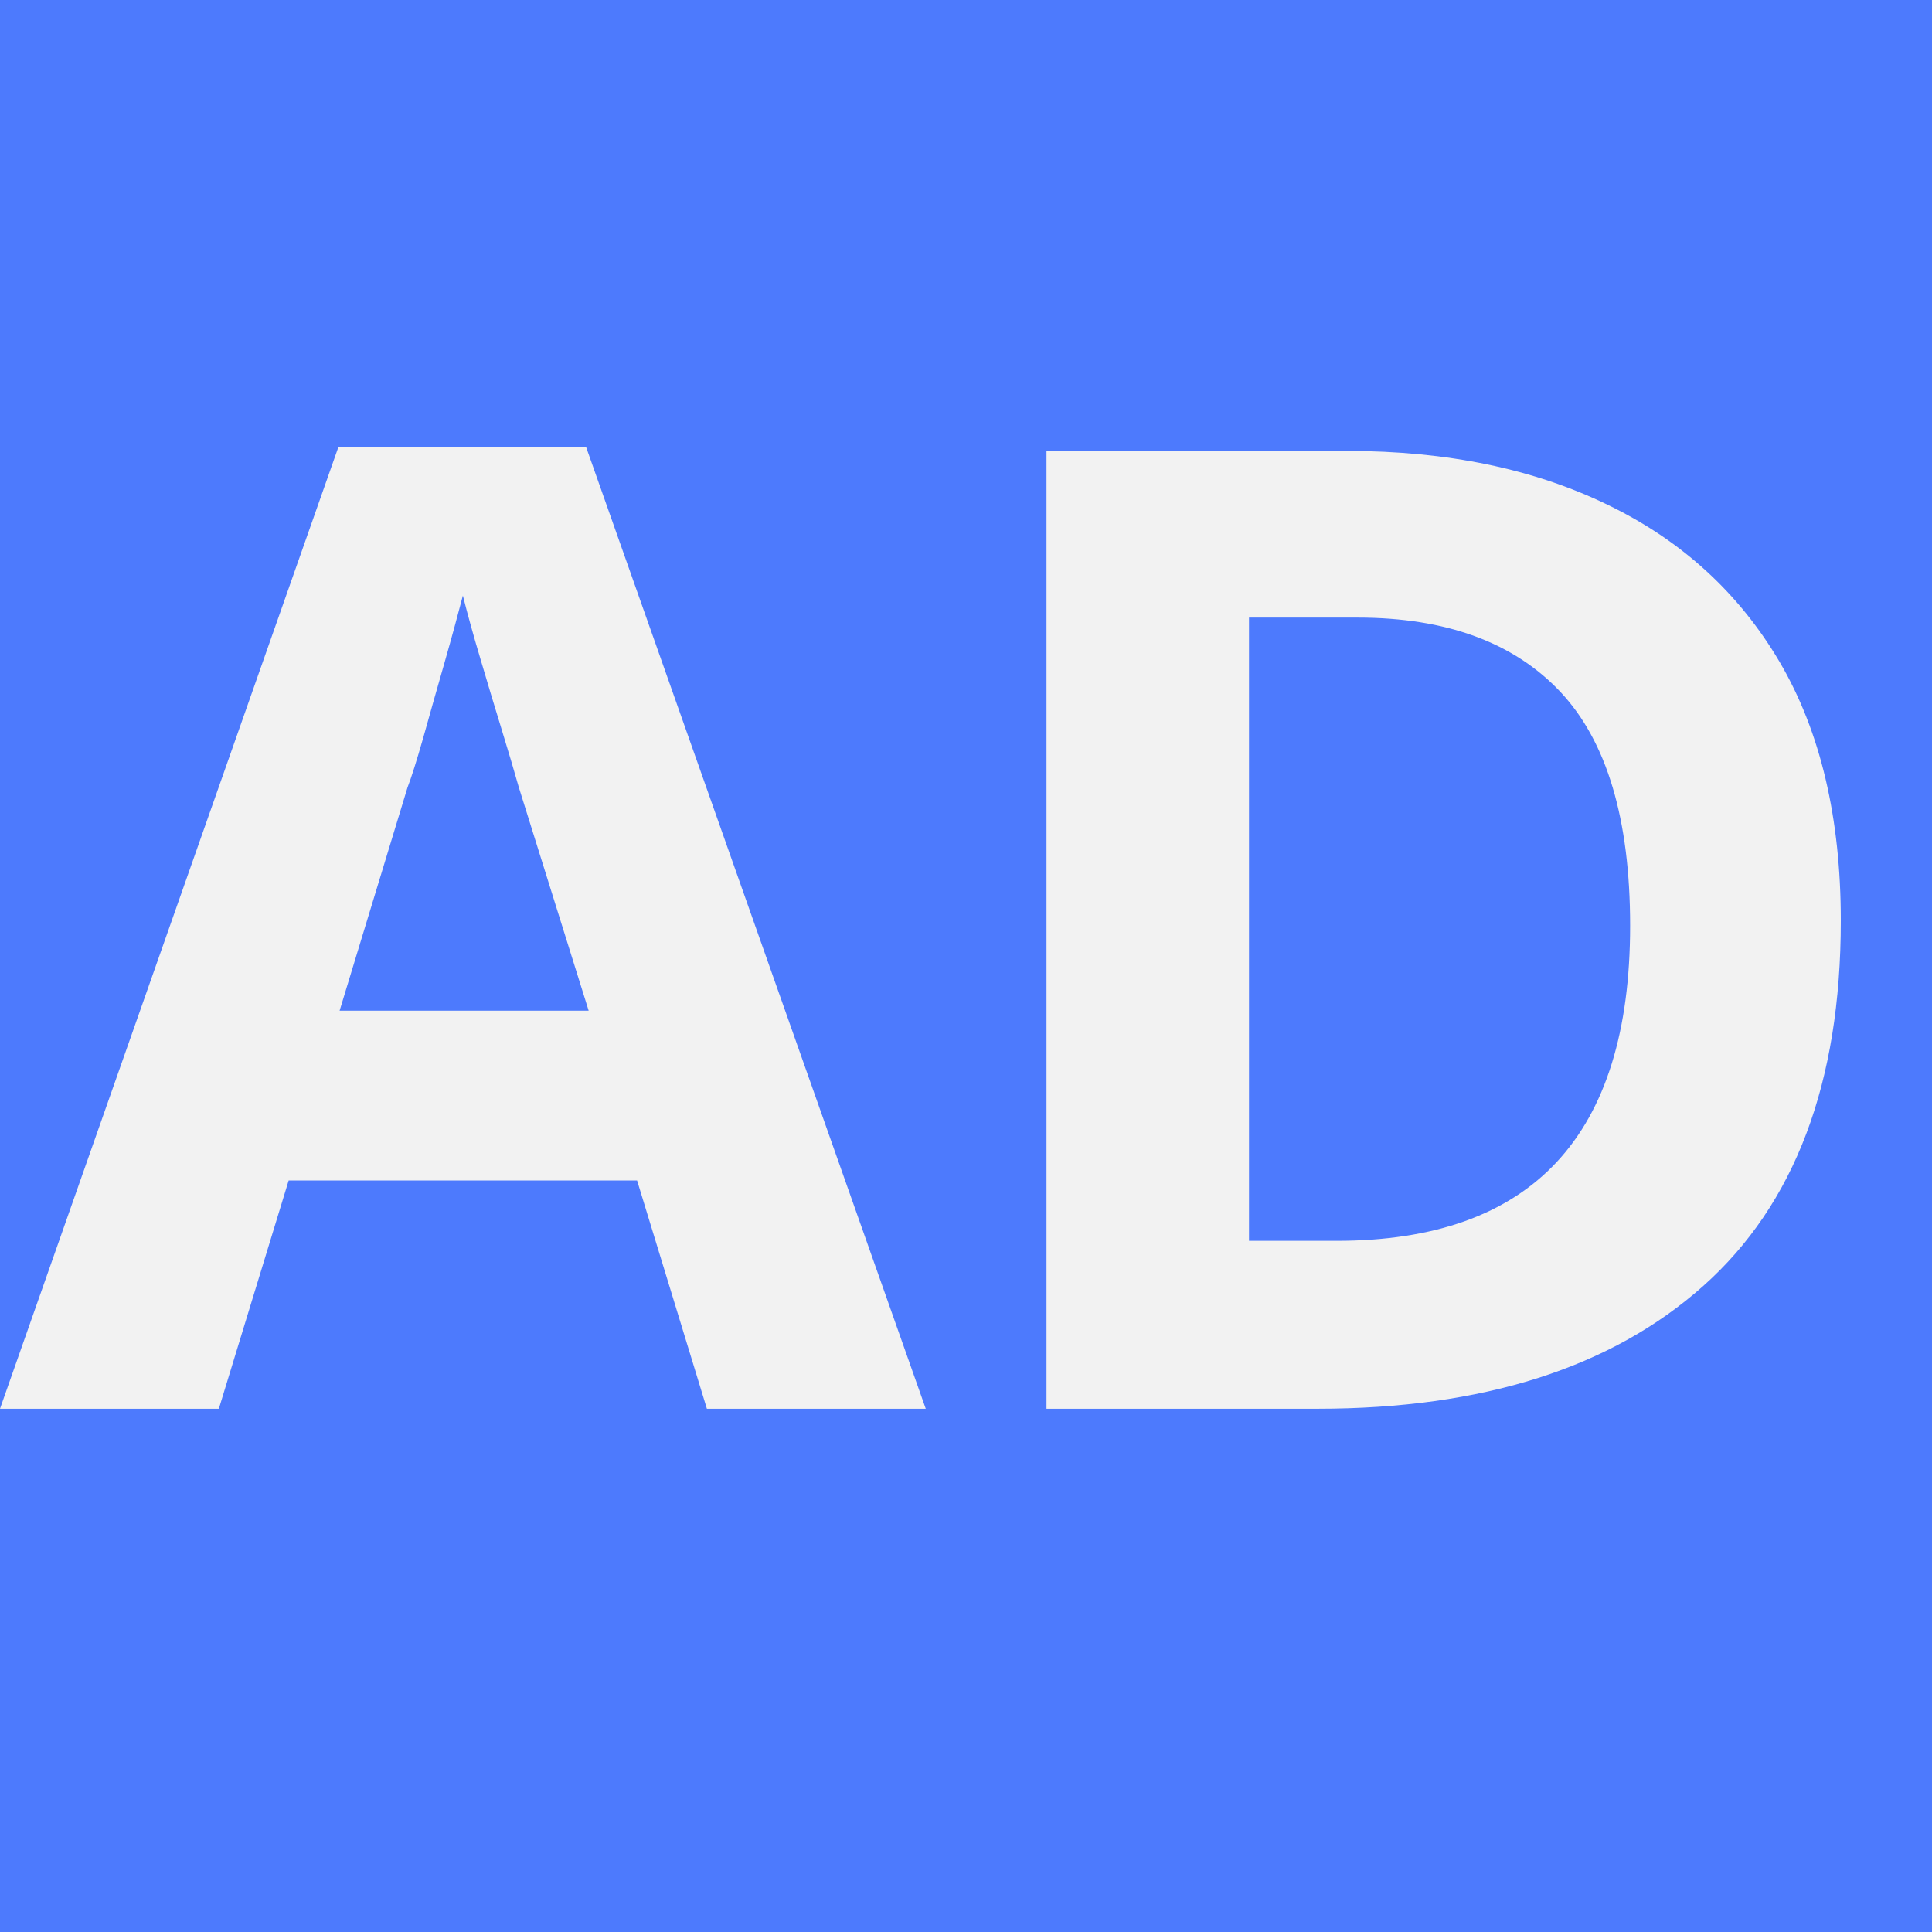
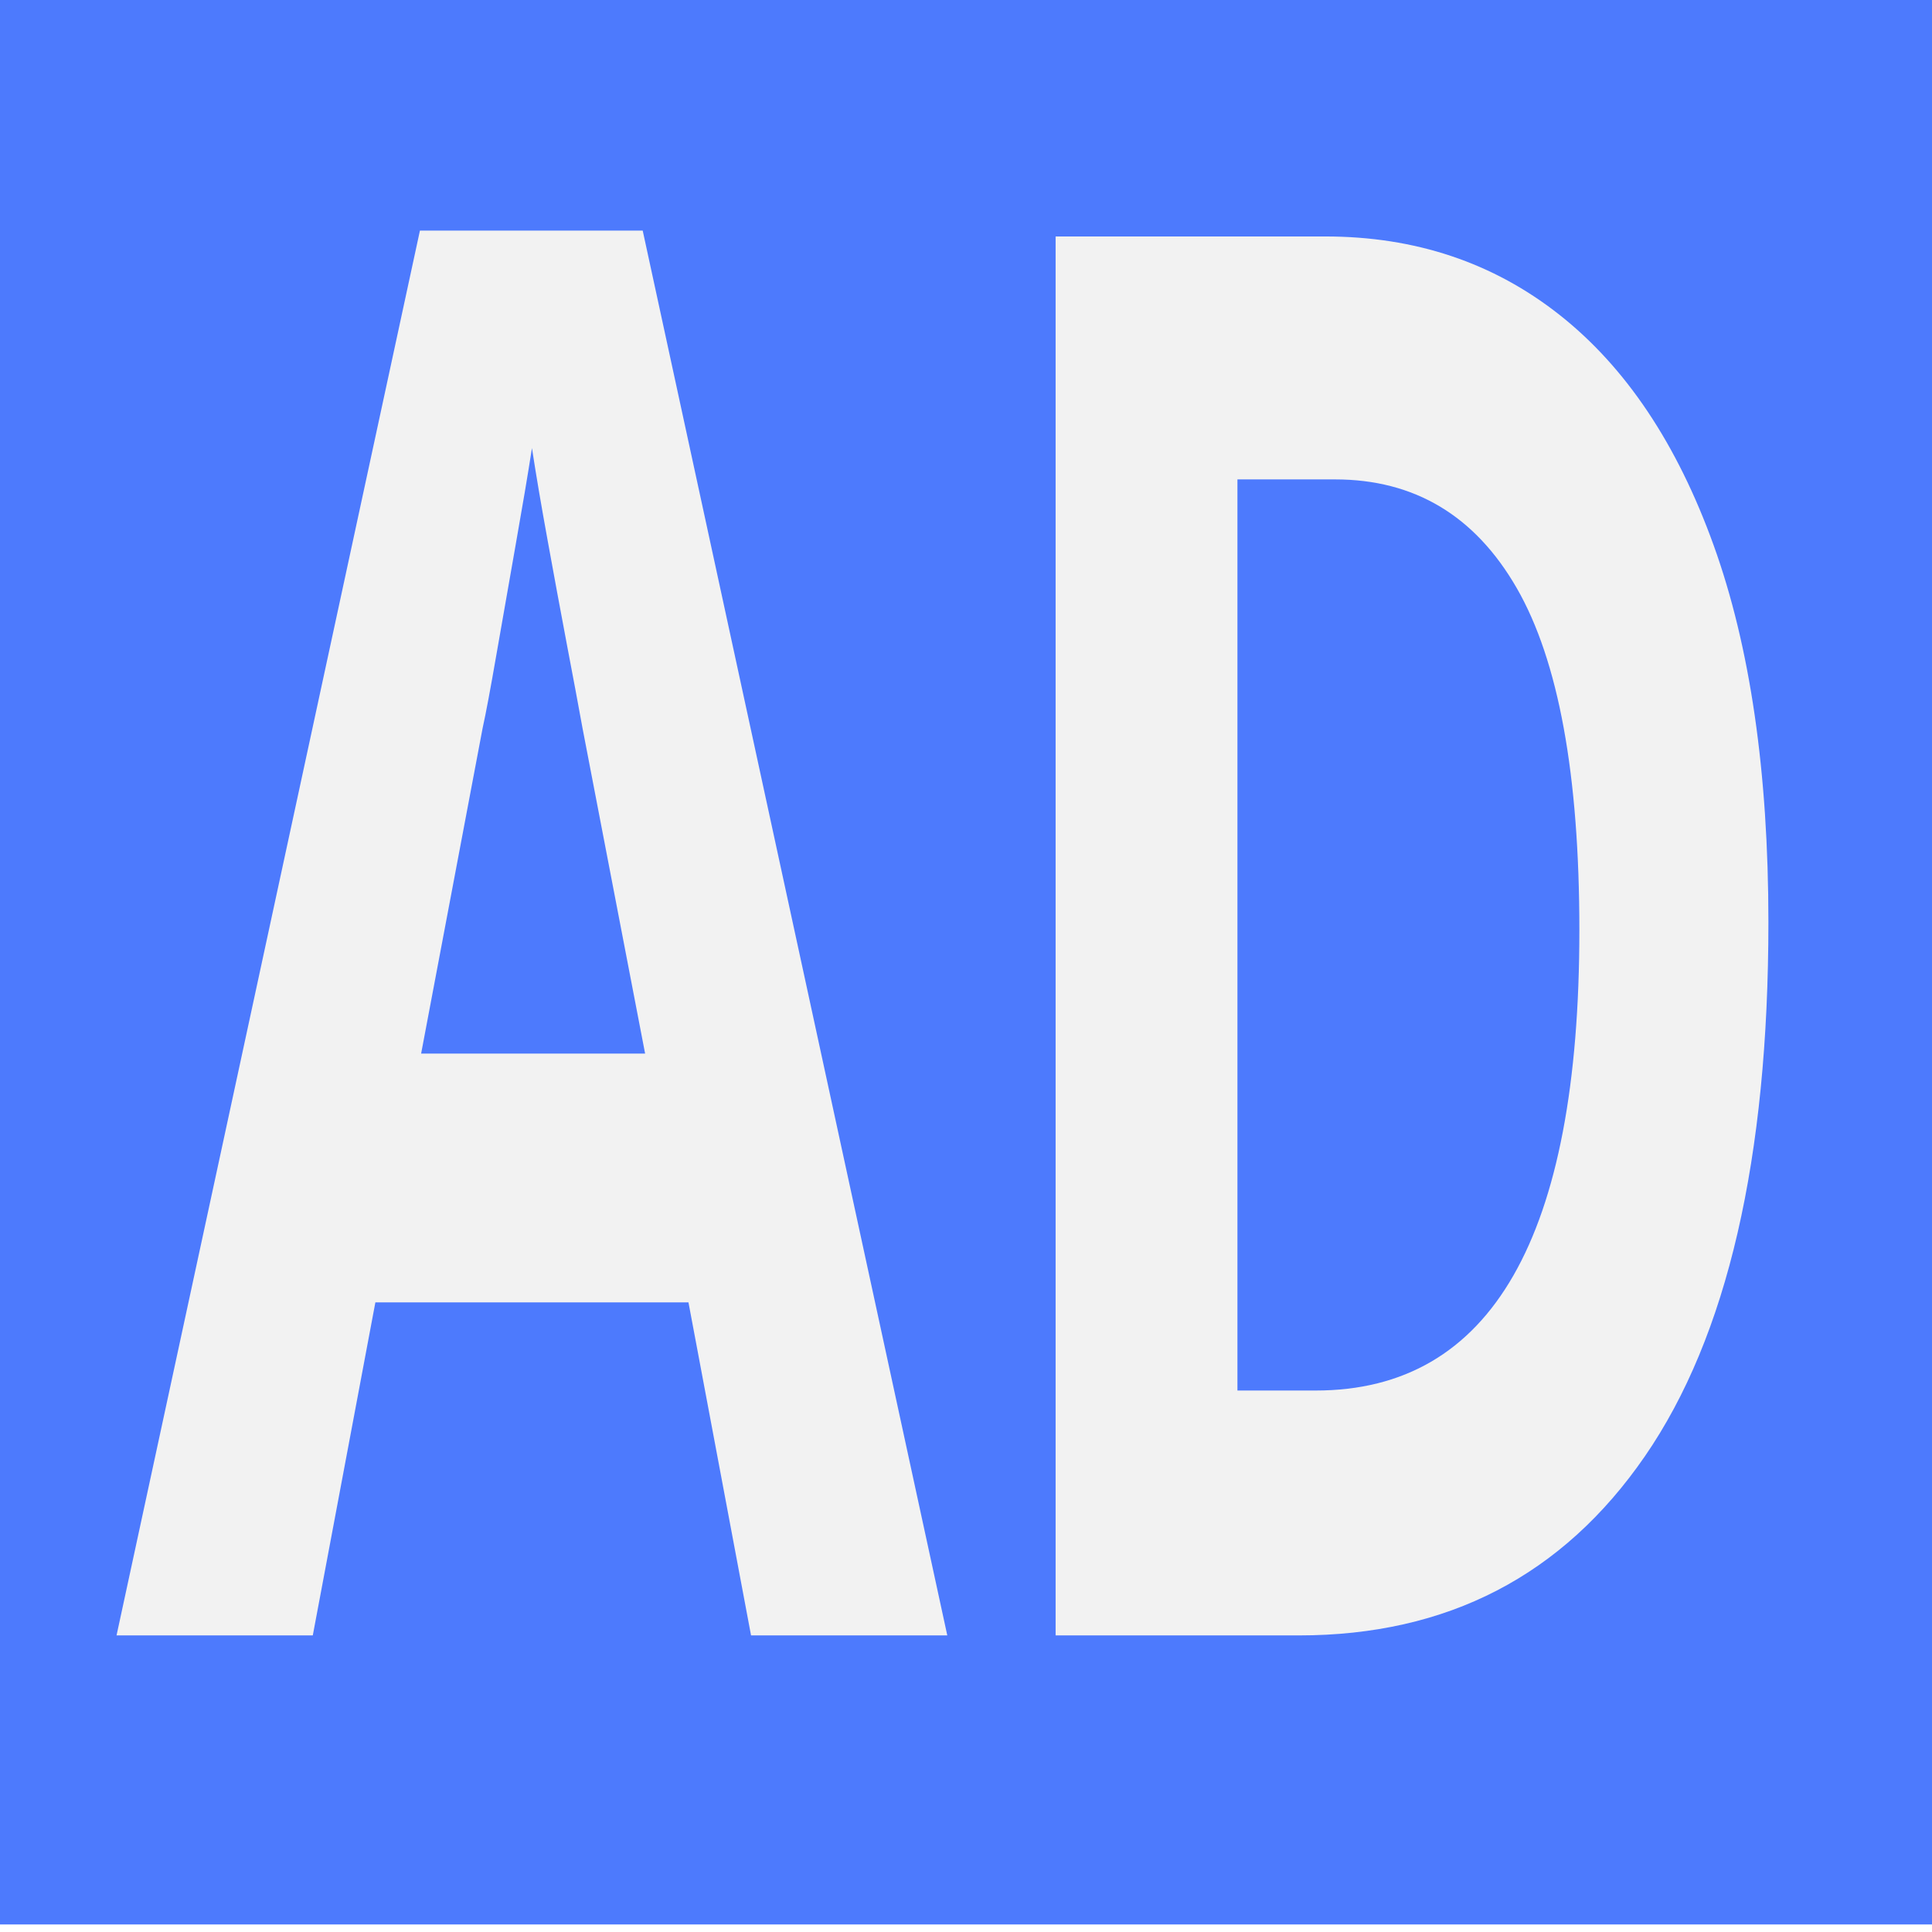
- <svg xmlns="http://www.w3.org/2000/svg" width="48.0px" height="48.0px" viewBox="0 0 48.0 48.0" version="1.1" id="SVGRoot">
+ <svg xmlns="http://www.w3.org/2000/svg" width="256" height="256" viewBox="0 0 256 256" version="1.1" id="SVGRoot">
  <defs id="defs1263" />
  <g id="layer1">
    <text xml:space="preserve" style="font-style:normal;font-weight:normal;font-size:40px;line-height:1.25;font-family:sans-serif;fill:#000000;fill-opacity:1;stroke:none" x="5" y="45" id="text1283">
      <tspan id="tspan1281" x="5" y="45" />
    </text>
    <text xml:space="preserve" style="font-style:normal;font-weight:normal;font-size:40px;line-height:1.25;font-family:sans-serif;fill:#000000;fill-opacity:1;stroke:none" x="5" y="40" id="text1287">
      <tspan id="tspan1285" x="5" y="40" />
    </text>
    <text xml:space="preserve" style="font-style:normal;font-weight:normal;font-size:40px;line-height:1.25;font-family:sans-serif;fill:#000000;fill-opacity:1;stroke:none" x="0" y="40" id="text1291">
      <tspan id="tspan1289" x="0" y="40" />
    </text>
-     <rect style="fill:#4d7afd;fill-opacity:1" id="rect1341" width="50" height="50" x="0" y="0" />
-     <text xml:space="preserve" style="font-style:normal;font-variant:normal;font-weight:bold;font-stretch:normal;font-size:33.333px;line-height:1.25;font-family:Ubuntu;-inkscape-font-specification:'Ubuntu, Bold';font-variant-ligatures:normal;font-variant-caps:normal;font-variant-numeric:normal;font-variant-east-asian:normal;fill:#f2f2f2;fill-opacity:1;stroke:none" x="0" y="35" id="text1295">
-       <tspan id="tspan1293" x="0" y="35">AD</tspan>
+     <rect style="fill:#4d7afd;fill-opacity:1;stroke-width:5.12" id="rect1341" width="256" height="256" x="0" y="-1" />
+     <text xml:space="preserve" style="font-style:normal;font-variant:normal;font-weight:bold;font-stretch:normal;font-size:203.508px;line-height:1.25;font-family:Ubuntu;-inkscape-font-specification:'Ubuntu, Bold';font-variant-ligatures:normal;font-variant-caps:normal;font-variant-numeric:normal;font-variant-east-asian:normal;fill:#f2f2f2;fill-opacity:1;stroke:none;stroke-width:6.105" x="19.698" y="169.873" id="text1295" transform="scale(0.7839141,1.27565)">
+       <tspan id="tspan1293" x="19.698" y="169.873" style="stroke-width:6.105">AD</tspan>
    </text>
  </g>
</svg>
